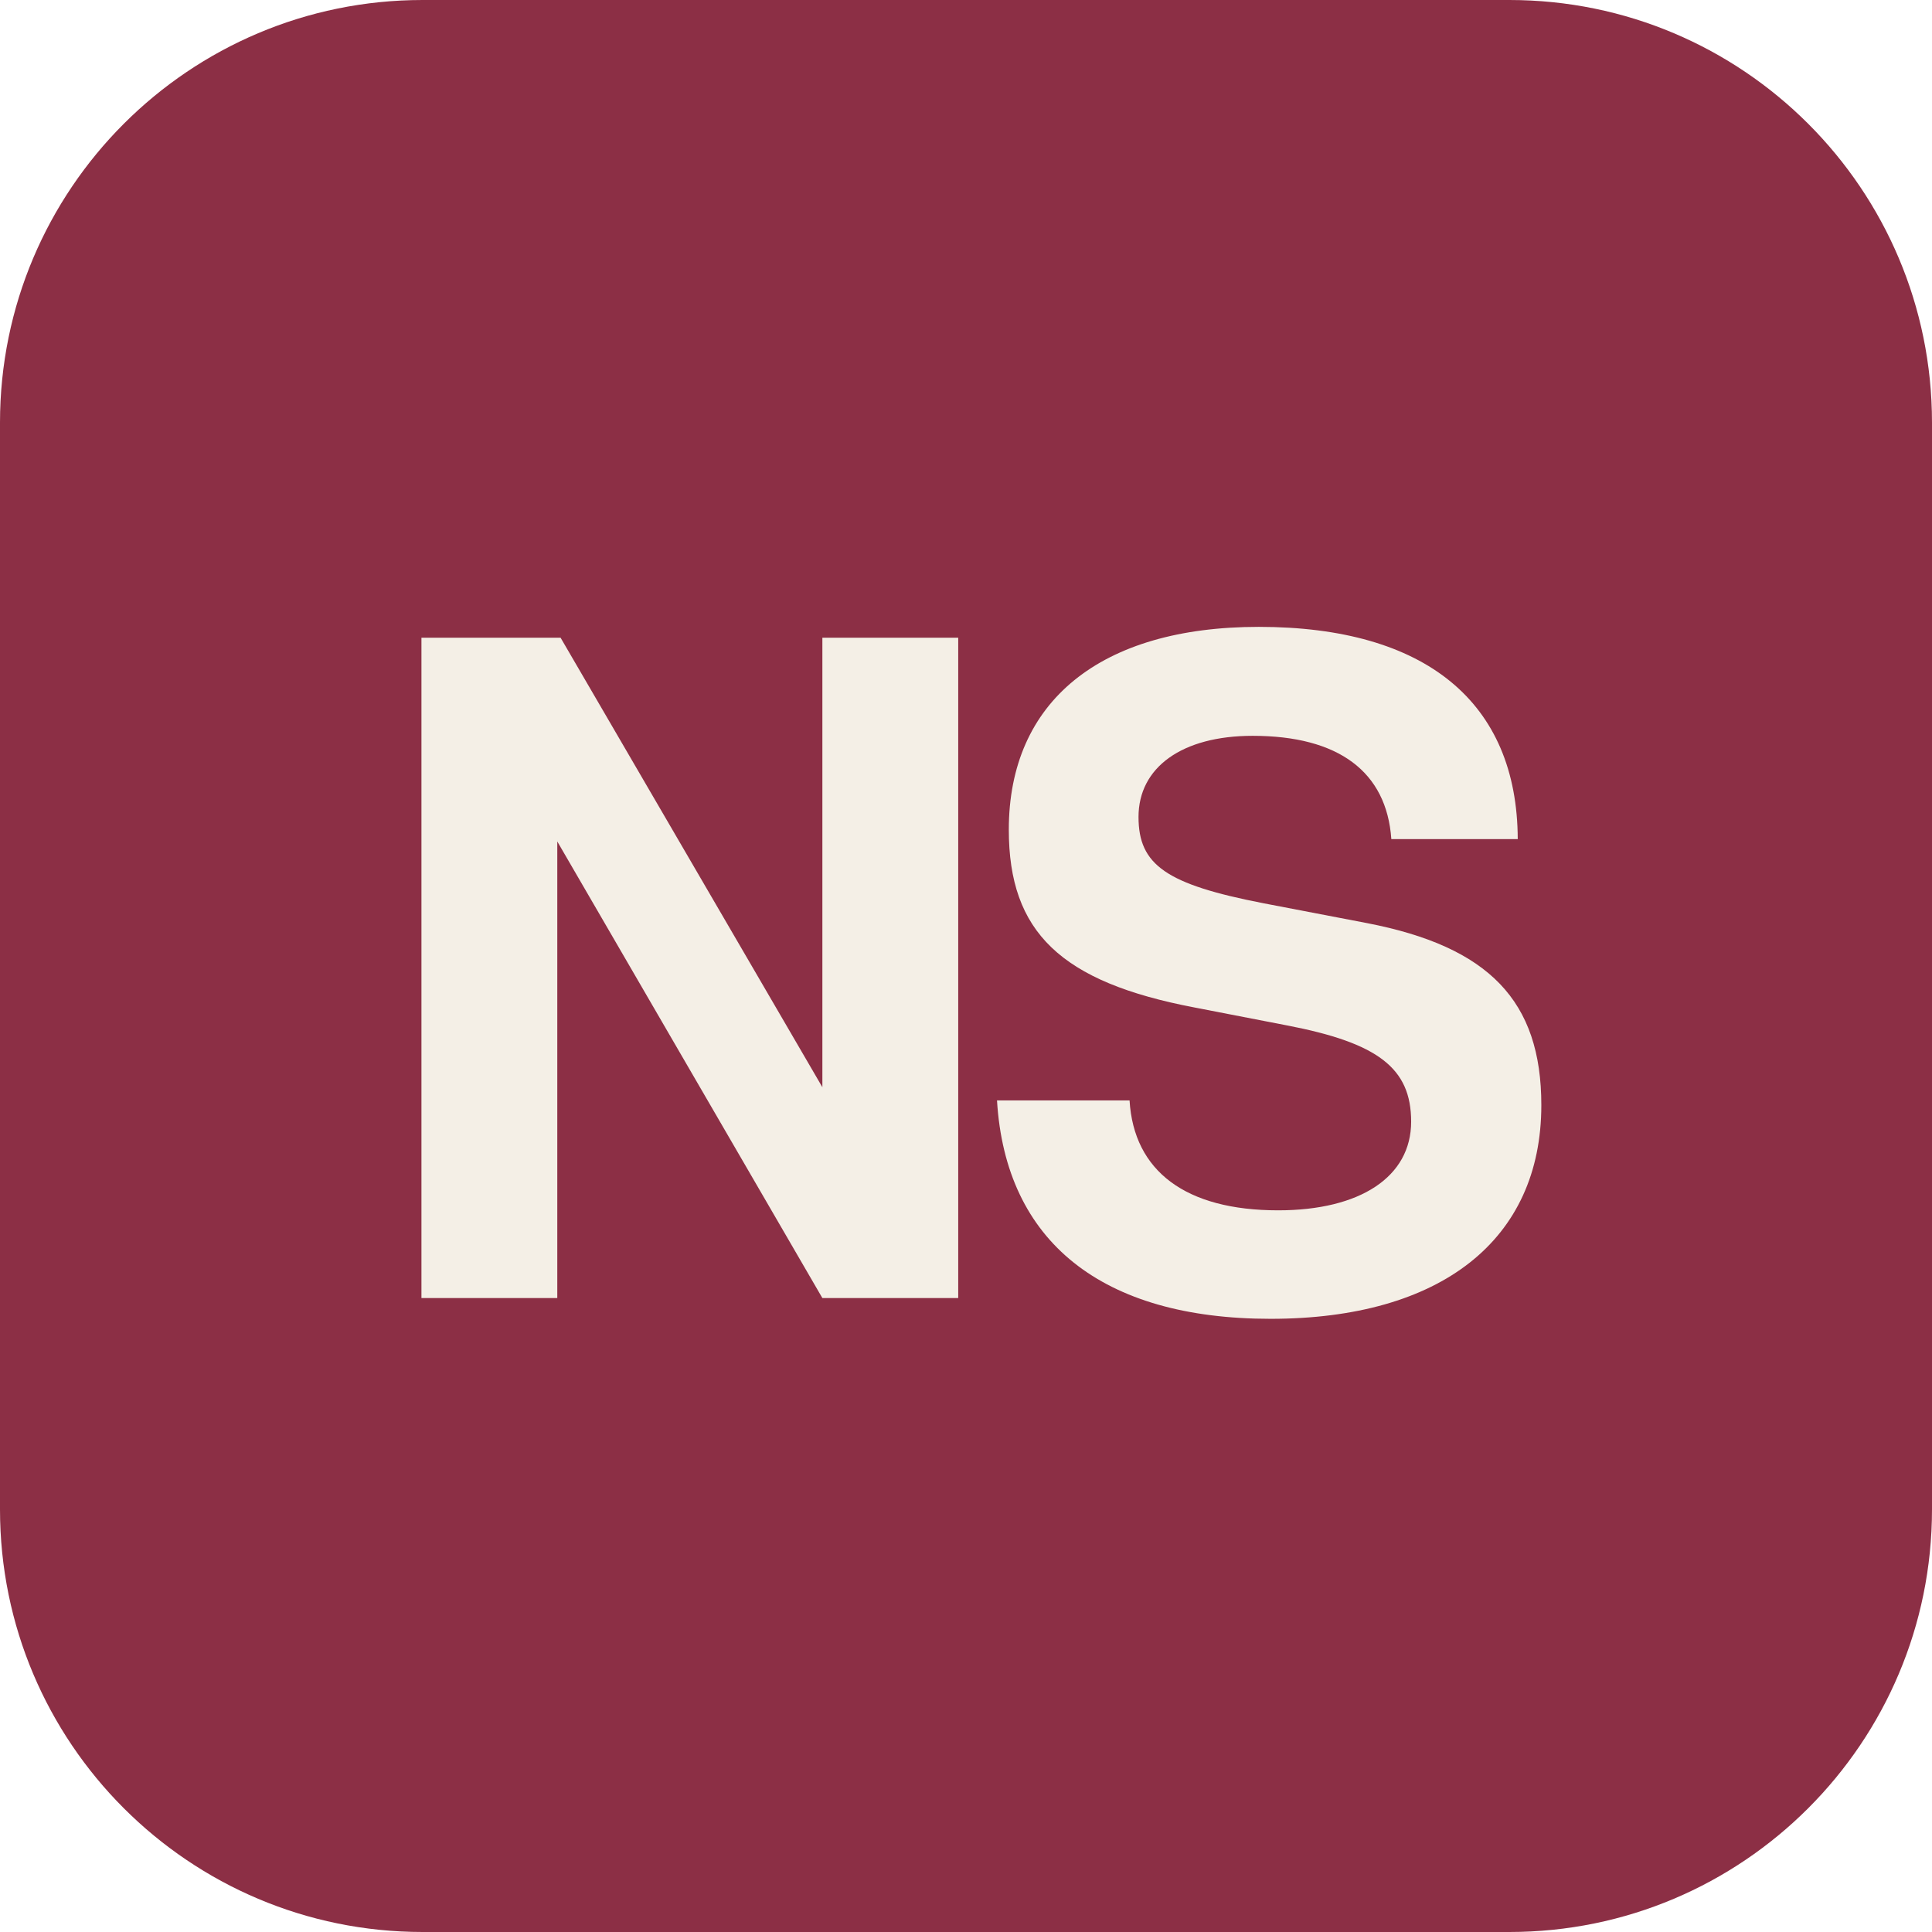
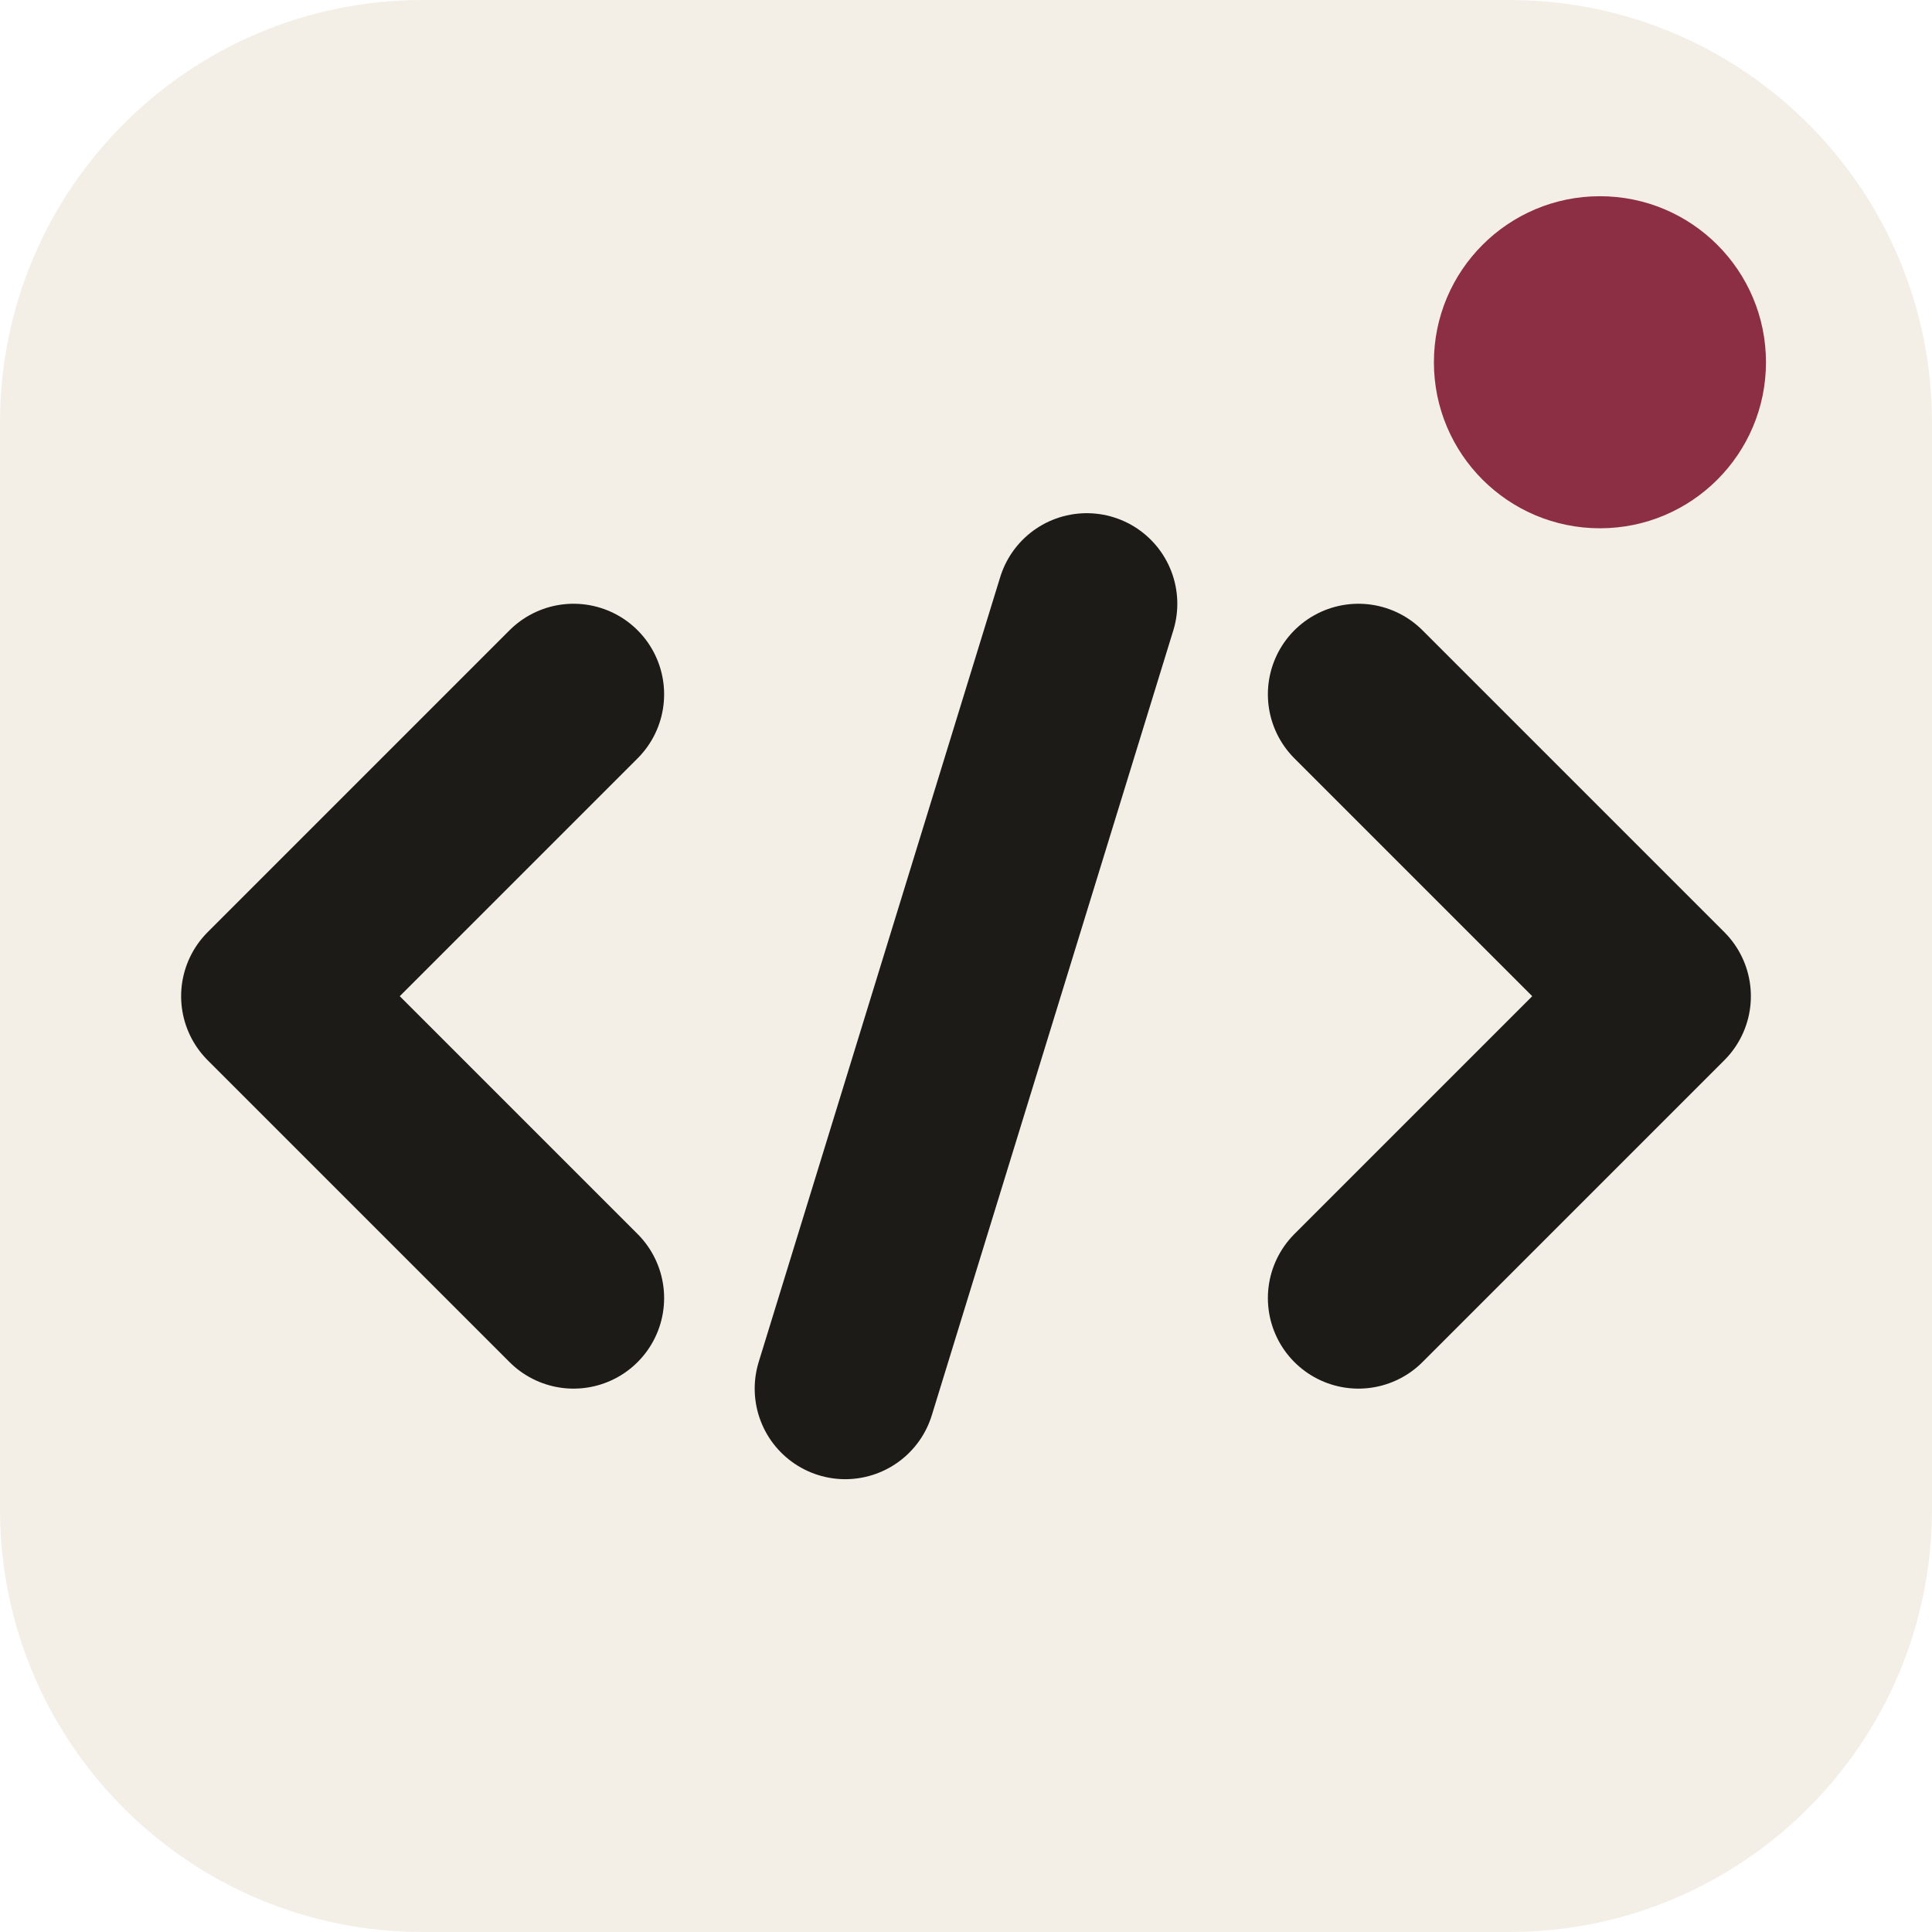
<svg xmlns="http://www.w3.org/2000/svg" viewBox="0 0 64 64">
-   <rect width="64" height="64" rx="14" fill="#8c2f45" />
-   <text x="32" y="43" text-anchor="middle" font-family="Inter Tight, Helvetica Neue, Helvetica, Arial, sans-serif" font-size="30" font-weight="600" letter-spacing="-1.5" fill="#f4efe6">NS</text>
+   <rect width="64" height="64" rx="14" fill="#f4efe6" />
+   <g fill="none" stroke="#1d1b18" stroke-width="6" stroke-linecap="round" stroke-linejoin="round">
+     <path d="M19 23 L9 33 L19 43" />
+     <path d="M36 20 L28 46" />
+     <path d="M45 23 L55 33 L45 43" />
+   </g>
+   <circle cx="53" cy="12" r="5.5" fill="#8c2f45" />
</svg>
